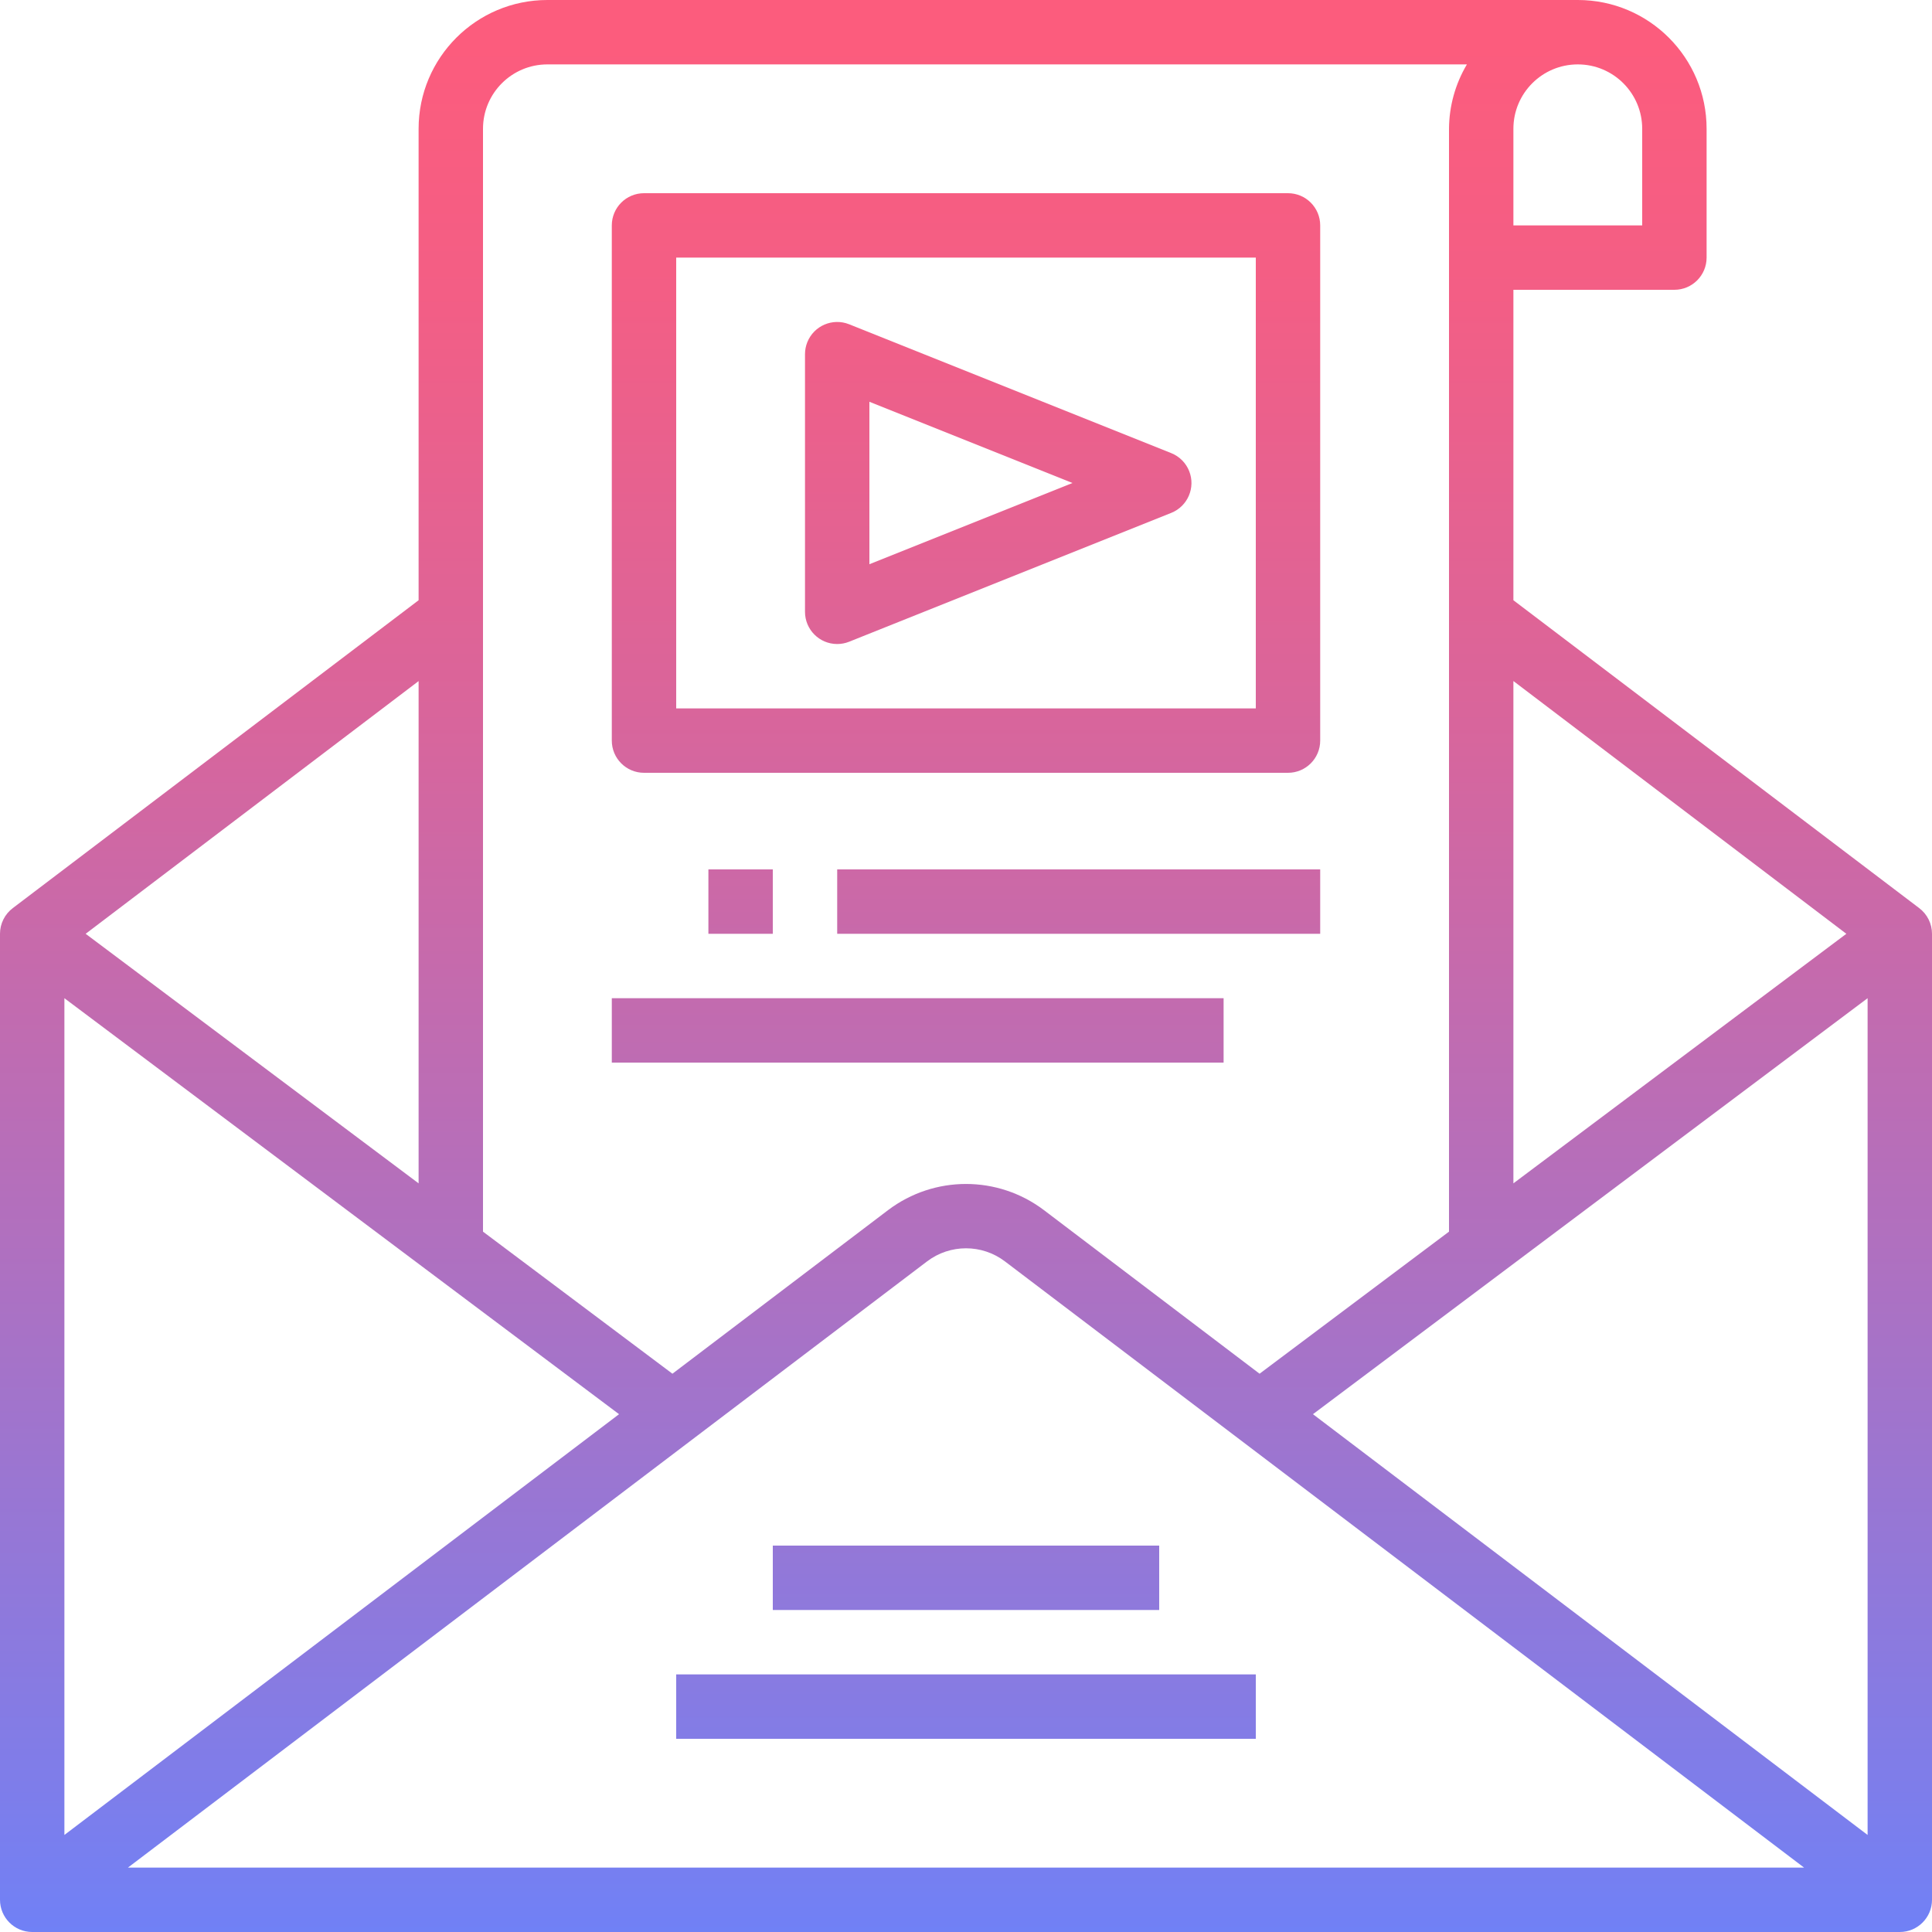
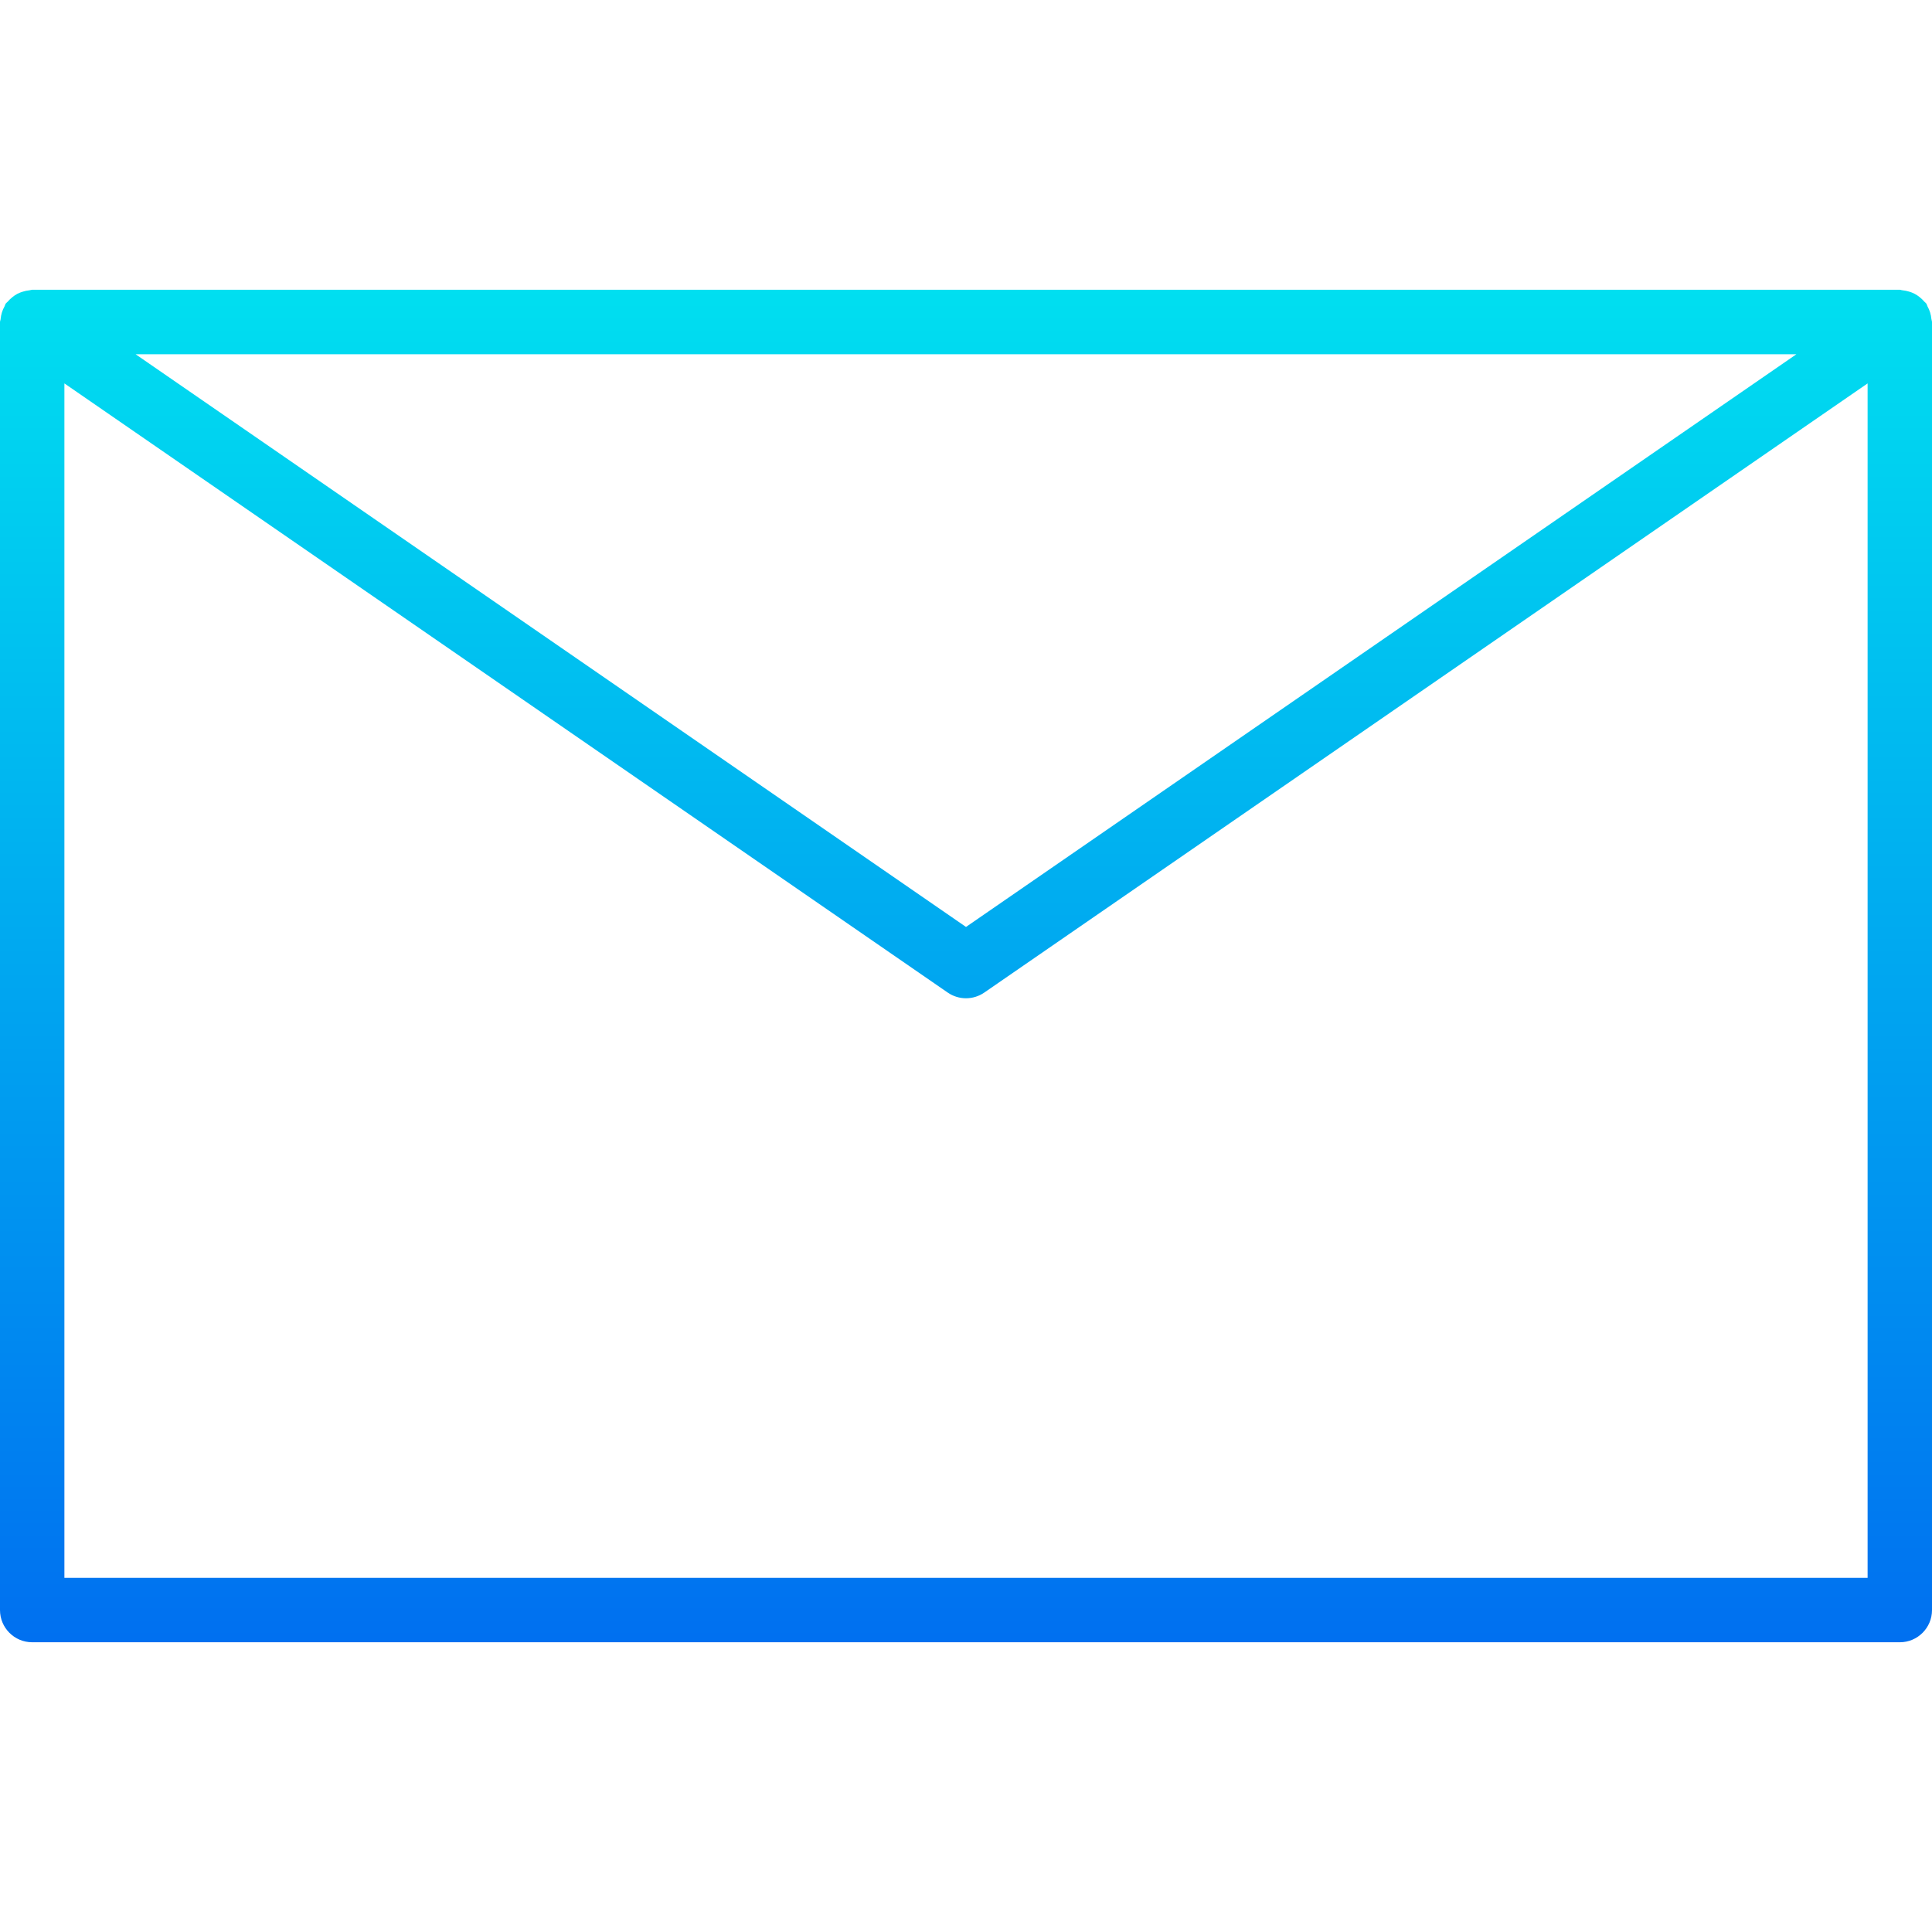
<svg xmlns="http://www.w3.org/2000/svg" version="1.1" id="Capa_1" x="0px" y="0px" viewBox="0 0 480 480" style="enable-background:new 0 0 480 480;" xml:space="preserve">
-   <linearGradient id="SVGID_1_" gradientUnits="userSpaceOnUse" x1="-26.875" y1="616.344" x2="-26.875" y2="555.775" gradientTransform="matrix(8 0 0 -8 455 4941)">
-     <stop offset="0" style="stop-color:#FC5C7D" />
-     <stop offset="0.129" style="stop-color:#F35E85" />
-     <stop offset="0.343" style="stop-color:#D9659B" />
-     <stop offset="0.616" style="stop-color:#B070BF" />
-     <stop offset="0.934" style="stop-color:#777FF0" />
-     <stop offset="1" style="stop-color:#6A82FB" />
+   <linearGradient id="SVGID_1_" gradientUnits="userSpaceOnUse" x1="-26.875" y1="565.611" x2="-26.875" y2="611.731" gradientTransform="matrix(8 0 0 -8 454.9998 4941.144)">
+     <stop offset="0" style="stop-color:#006DF0" />
+     <stop offset="1" style="stop-color:#00E7F0" />
  </linearGradient>
-   <path style="fill:url(#SVGID_1_);" d="M160,192h160c4.418,0,8-3.582,8-8V56c0-4.418-3.582-8-8-8H160c-4.418,0-8,3.582-8,8v128  C152,188.418,155.582,192,160,192z M168,64h144v112H168V64z" />
-   <linearGradient id="SVGID_2_" gradientUnits="userSpaceOnUse" x1="-25.874" y1="616.344" x2="-25.874" y2="555.775" gradientTransform="matrix(8 0 0 -8 455 4941)">
-     <stop offset="0" style="stop-color:#FC5C7D" />
-     <stop offset="0.129" style="stop-color:#F35E85" />
-     <stop offset="0.343" style="stop-color:#D9659B" />
-     <stop offset="0.616" style="stop-color:#B070BF" />
-     <stop offset="0.934" style="stop-color:#777FF0" />
-     <stop offset="1" style="stop-color:#6A82FB" />
-   </linearGradient>
-   <path style="fill:url(#SVGID_2_);" d="M290.976,112.568l-80-32c-4.101-1.644-8.758,0.349-10.402,4.45  c-0.38,0.948-0.575,1.961-0.574,2.982v64c-0.003,4.418,3.576,8.003,7.994,8.006c1.022,0.001,2.034-0.194,2.982-0.574l80-32  c4.105-1.635,6.106-6.288,4.471-10.393C294.634,114.998,293.017,113.381,290.976,112.568L290.976,112.568z M216,140.184V99.816  L266.464,120L216,140.184z" />
-   <g>
-     <linearGradient id="SVGID_3_" gradientUnits="userSpaceOnUse" x1="-26.875" y1="616.344" x2="-26.875" y2="555.775" gradientTransform="matrix(8 0 0 -8 455 4941)">
-       <stop offset="0" style="stop-color:#FC5C7D" />
-       <stop offset="0.129" style="stop-color:#F35E85" />
-       <stop offset="0.343" style="stop-color:#D9659B" />
-       <stop offset="0.616" style="stop-color:#B070BF" />
-       <stop offset="0.934" style="stop-color:#777FF0" />
-       <stop offset="1" style="stop-color:#6A82FB" />
-     </linearGradient>
-     <path style="fill:url(#SVGID_3_);" d="M376,149.128V72h40c4.418,0,8-3.582,8-8V32c0-17.673-14.327-32-32-32H136   c-17.673,0-32,14.327-32,32v117.128L3.2,225.6C1.186,227.111,0,229.482,0,232v240c0,4.418,3.582,8,8,8h464c4.418,0,8-3.582,8-8V232   c0-2.518-1.186-4.889-3.2-6.4L376,149.128z M153.8,351.352L16,455.888V248L153.8,351.352z M230.336,313.384   c5.715-4.331,13.613-4.331,19.328,0L448.216,464H31.784L230.336,313.384z M326.2,351.352L464,248v207.888L326.2,351.352z    M458.72,232L376,294V169.2L458.72,232z M408,32v24h-32V32c0-8.837,7.163-16,16-16S408,23.163,408,32z M136,16h228.448   c-2.879,4.843-4.415,10.366-4.448,16v274l-47.064,35.296l-53.6-40.664c-11.443-8.64-27.229-8.64-38.672,0l-53.6,40.664L120,306V32   C120,23.163,127.163,16,136,16z M104,294l-82.72-62L104,169.216V294z" />
-     <linearGradient id="SVGID_4_" gradientUnits="userSpaceOnUse" x1="-26.875" y1="616.344" x2="-26.875" y2="555.775" gradientTransform="matrix(8 0 0 -8 455 4941)">
-       <stop offset="0" style="stop-color:#FC5C7D" />
-       <stop offset="0.129" style="stop-color:#F35E85" />
-       <stop offset="0.343" style="stop-color:#D9659B" />
-       <stop offset="0.616" style="stop-color:#B070BF" />
-       <stop offset="0.934" style="stop-color:#777FF0" />
-       <stop offset="1" style="stop-color:#6A82FB" />
-     </linearGradient>
-     <path style="fill:url(#SVGID_4_);" d="M192,384h96v16h-96V384z" />
-     <linearGradient id="SVGID_5_" gradientUnits="userSpaceOnUse" x1="-26.875" y1="616.344" x2="-26.875" y2="555.775" gradientTransform="matrix(8 0 0 -8 455 4941)">
-       <stop offset="0" style="stop-color:#FC5C7D" />
-       <stop offset="0.129" style="stop-color:#F35E85" />
-       <stop offset="0.343" style="stop-color:#D9659B" />
-       <stop offset="0.616" style="stop-color:#B070BF" />
-       <stop offset="0.934" style="stop-color:#777FF0" />
-       <stop offset="1" style="stop-color:#6A82FB" />
-     </linearGradient>
-     <path style="fill:url(#SVGID_5_);" d="M168,416h144v16H168V416z" />
-   </g>
-   <g>
-     <linearGradient id="SVGID_6_" gradientUnits="userSpaceOnUse" x1="-28.375" y1="616.344" x2="-28.375" y2="555.775" gradientTransform="matrix(8 0 0 -8 455 4941)">
-       <stop offset="0" style="stop-color:#FC5C7D" />
-       <stop offset="0.129" style="stop-color:#F35E85" />
-       <stop offset="0.343" style="stop-color:#D9659B" />
-       <stop offset="0.616" style="stop-color:#B070BF" />
-       <stop offset="0.934" style="stop-color:#777FF0" />
-       <stop offset="1" style="stop-color:#6A82FB" />
-     </linearGradient>
-     <path style="fill:url(#SVGID_6_);" d="M152,248h152v16H152V248z" />
-     <linearGradient id="SVGID_7_" gradientUnits="userSpaceOnUse" x1="-23.375" y1="616.344" x2="-23.375" y2="555.775" gradientTransform="matrix(8 0 0 -8 455 4941)">
-       <stop offset="0" style="stop-color:#FC5C7D" />
-       <stop offset="0.129" style="stop-color:#F35E85" />
-       <stop offset="0.343" style="stop-color:#D9659B" />
-       <stop offset="0.616" style="stop-color:#B070BF" />
-       <stop offset="0.934" style="stop-color:#777FF0" />
-       <stop offset="1" style="stop-color:#6A82FB" />
-     </linearGradient>
-     <path style="fill:url(#SVGID_7_);" d="M208,216h120v16H208V216z" />
-     <linearGradient id="SVGID_8_" gradientUnits="userSpaceOnUse" x1="-33.875" y1="616.344" x2="-33.875" y2="555.775" gradientTransform="matrix(8 0 0 -8 455 4941)">
-       <stop offset="0" style="stop-color:#FC5C7D" />
-       <stop offset="0.129" style="stop-color:#F35E85" />
-       <stop offset="0.343" style="stop-color:#D9659B" />
-       <stop offset="0.616" style="stop-color:#B070BF" />
-       <stop offset="0.934" style="stop-color:#777FF0" />
-       <stop offset="1" style="stop-color:#6A82FB" />
-     </linearGradient>
-     <path style="fill:url(#SVGID_8_);" d="M176,216h16v16h-16V216z" />
-   </g>
+   <path style="fill:url(#SVGID_1_);" d="M479.848,79.216c-0.054-0.543-0.161-1.078-0.32-1.6c-0.16-0.517-0.375-1.016-0.64-1.488  c-0.128-0.224-0.152-0.488-0.304-0.704s-0.344-0.304-0.496-0.488c-0.357-0.421-0.757-0.804-1.192-1.144  c-0.379-0.304-0.786-0.572-1.216-0.8c-0.447-0.23-0.916-0.415-1.4-0.552c-0.522-0.155-1.058-0.262-1.6-0.32  c-0.24,0-0.448-0.136-0.696-0.136H8c-0.242,0.036-0.483,0.084-0.72,0.144c-0.521,0.052-1.036,0.157-1.536,0.312  c-0.496,0.141-0.979,0.329-1.44,0.56c-0.421,0.23-0.819,0.498-1.192,0.8c-0.44,0.34-0.842,0.726-1.2,1.152  c-0.152,0.184-0.36,0.288-0.496,0.488s-0.176,0.48-0.304,0.704c-0.265,0.472-0.48,0.971-0.64,1.488  c-0.159,0.522-0.266,1.057-0.32,1.6c0,0.264-0.152,0.496-0.152,0.8v319.984c0,4.418,3.582,8,8,8h464c4.418,0,8-3.582,8-8v-320  C480,79.744,479.872,79.512,479.848,79.216L479.848,79.216z M446.304,88.016L240,230.296L33.696,88.016H446.304z M16,392.016V95.256  L235.456,246.6c2.735,1.888,6.353,1.888,9.088,0L464,95.256v296.76H16z" />
  <g>
</g>
  <g>
</g>
  <g>
</g>
  <g>
</g>
  <g>
</g>
  <g>
</g>
  <g>
</g>
  <g>
</g>
  <g>
</g>
  <g>
</g>
  <g>
</g>
  <g>
</g>
  <g>
</g>
  <g>
</g>
  <g>
</g>
</svg>
